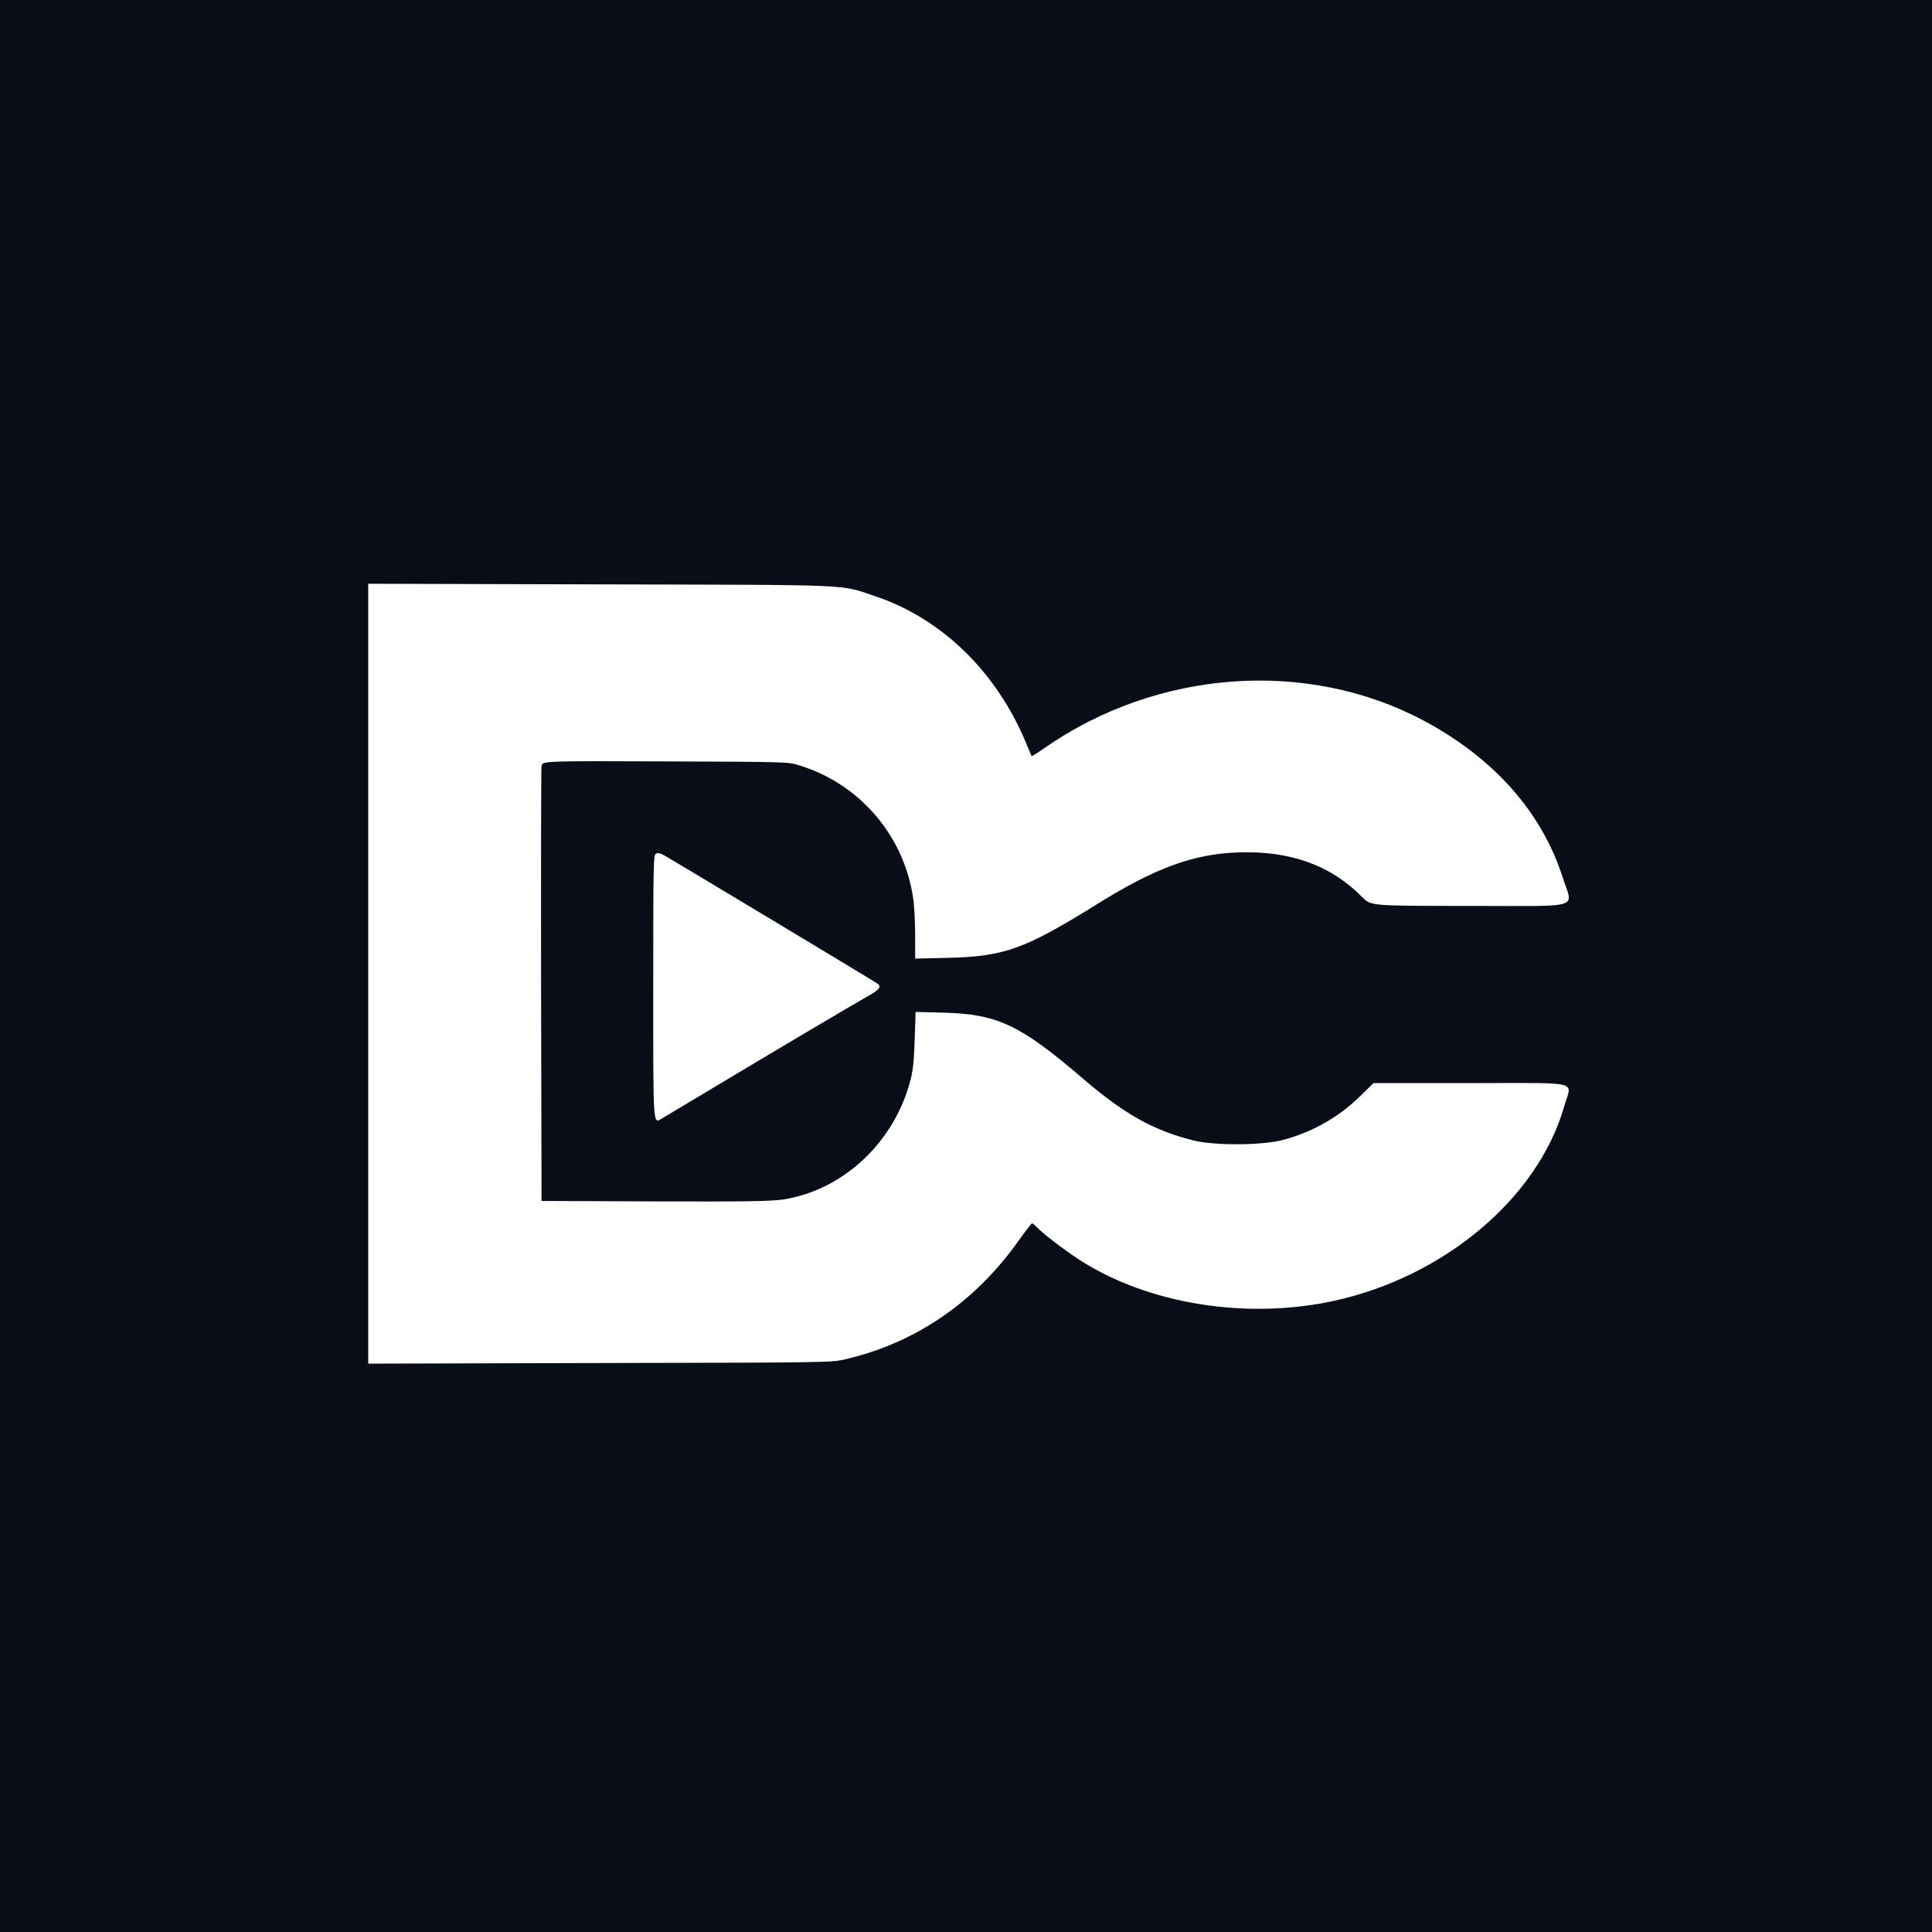
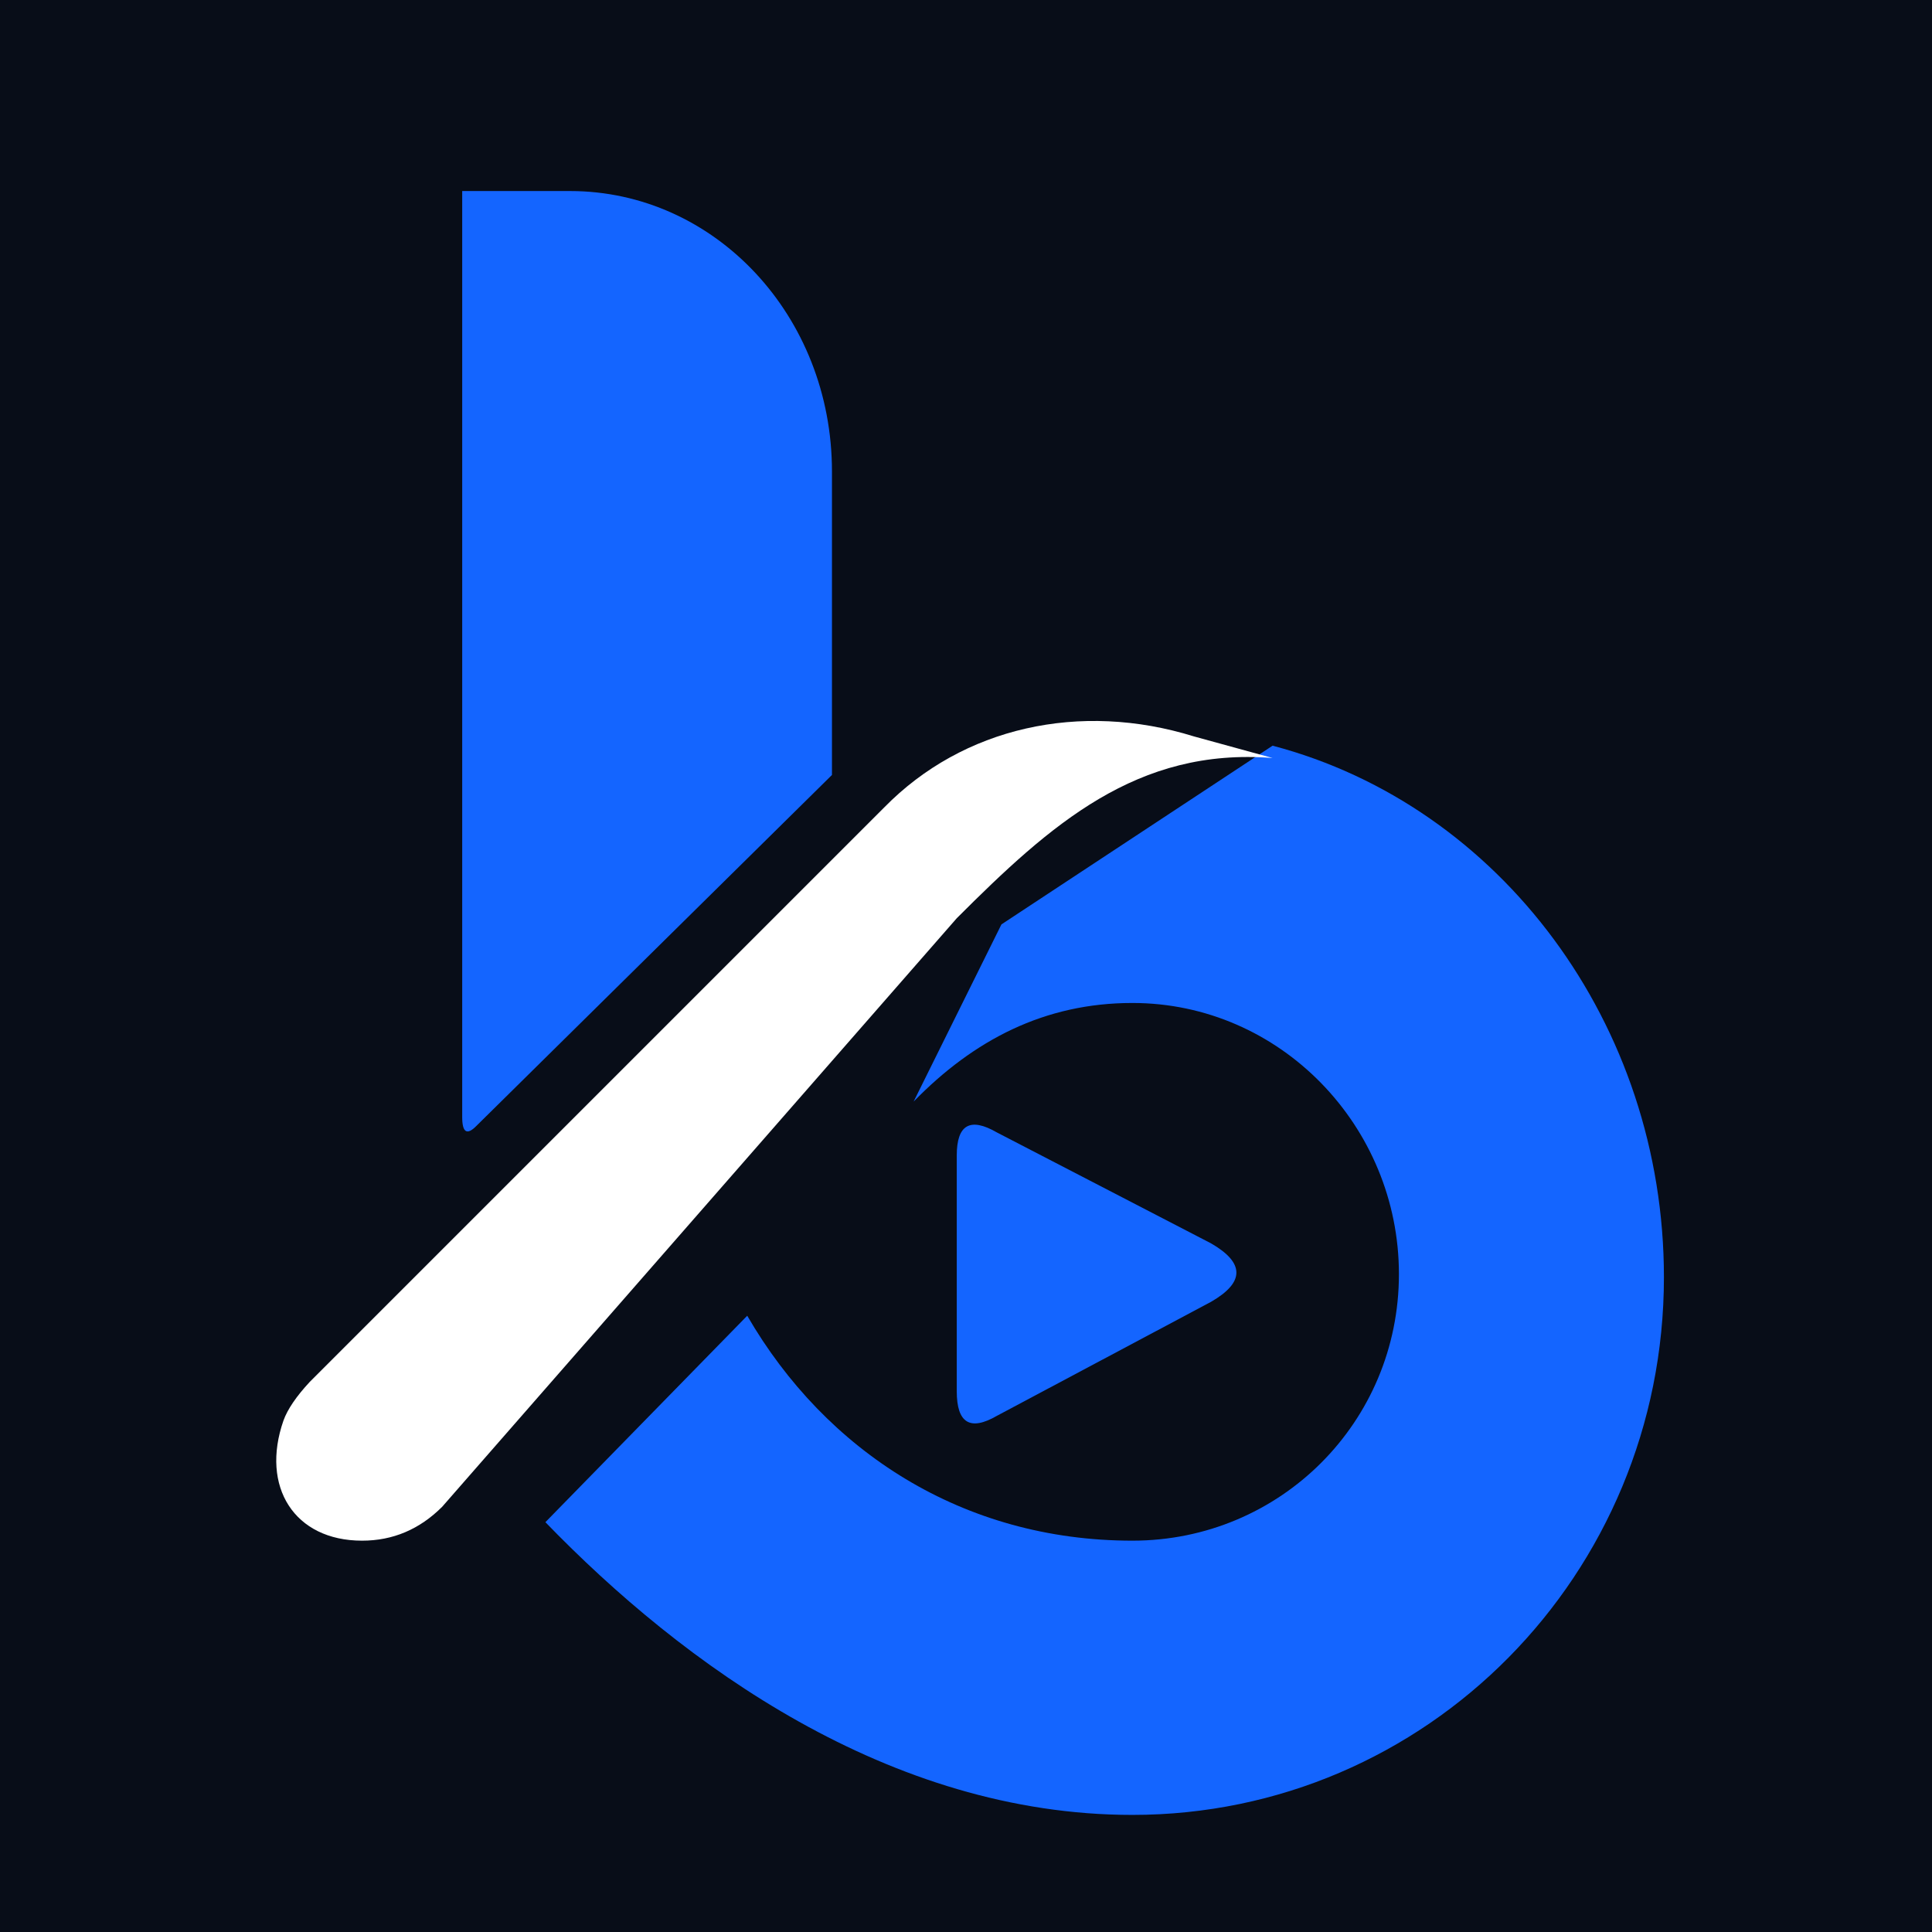
<svg xmlns="http://www.w3.org/2000/svg" width="1024" height="1024" viewBox="0 0 1024 1024">
  <rect width="1024" height="1024" fill="#080D18" />
  <svg x="0" y="0" width="1024" height="1024" viewBox="0 0 1254 1254">
-     <g transform="translate(0,1254) scale(0.1,-0.1)" fill="#FFFFFF" stroke="none">
-       <path d="M2390 6220 l0 -2531 1503 4 c1482 3 1503 3 1592 24 457 106 842 369 1127 771 44 61 83 112 87 112 4 0 18 -12 32 -26 36 -40 173 -144 272 -209 445 -289 1087 -393 1657 -268 717 157 1324 670 1493 1263 48 169 127 150 -601 150 l-637 0 -86 -84 c-138 -136 -307 -232 -497 -284 -138 -37 -447 -39 -587 -4 -261 66 -445 169 -718 403 -405 347 -552 417 -903 426 l-181 5 -6 -178 c-4 -132 -11 -200 -26 -259 -103 -407 -438 -722 -832 -781 -79 -11 -231 -14 -830 -12 l-734 3 -3 1395 c-1 767 0 1410 3 1428 6 33 6 33 803 30 797 -3 797 -3 871 -26 399 -123 689 -468 741 -884 5 -46 10 -147 10 -226 l0 -144 213 5 c368 9 497 56 972 351 371 231 618 322 905 333 342 13 606 -81 813 -291 55 -56 55 -56 701 -56 741 0 665 -24 599 185 -136 424 -447 775 -903 1018 -757 403 -1730 332 -2463 -180 -43 -30 -80 -53 -81 -51 -1 2 -15 35 -31 73 -191 469 -549 819 -984 965 -236 79 -104 73 -1788 77 l-1503 4 0 -2531z" />
-       <path d="M4258 6999 c-17 -9 -18 -61 -18 -858 0 -937 -3 -896 59 -859 14 8 161 96 326 195 343 206 932 555 1018 603 66 37 80 57 51 77 -20 14 -1309 789 -1379 829 -30 17 -45 20 -57 13z" />
+     <g>
+       <path fill="#1465FF" data-tone="blue" d="M300 124H370C464 124 540 205 540 306V503L309 731Q300 740 300 725Z" />
+       <path fill="#1465FF" data-tone="blue" d="M826 484C974 523 1080 665 1080 829C1080 1022 926 1178 735 1178C577 1178 443 1080 354 988L485 854C536 942 625 1000 735 1000C831 1000 908 923 908 827C908 731 831 651 735 651C678 651 632 675 593 715L650 600Z" />
+       <path fill="#FFFFFF" data-tone="ink" d="M235 1000C191 1000 169 965 184 922Q188 911 201 897L574 524C625 472 701 455 775 478L826 492C738 485 682 535 621 596L287 978Q265 1000 235 1000Z" />
+       <path fill="#1465FF" data-tone="blue" d="M621 750Q621 720 647 735L786 807Q819 826 786 845L647 919Q621 934 621 903Z" />
    </g>
  </svg>
</svg>
